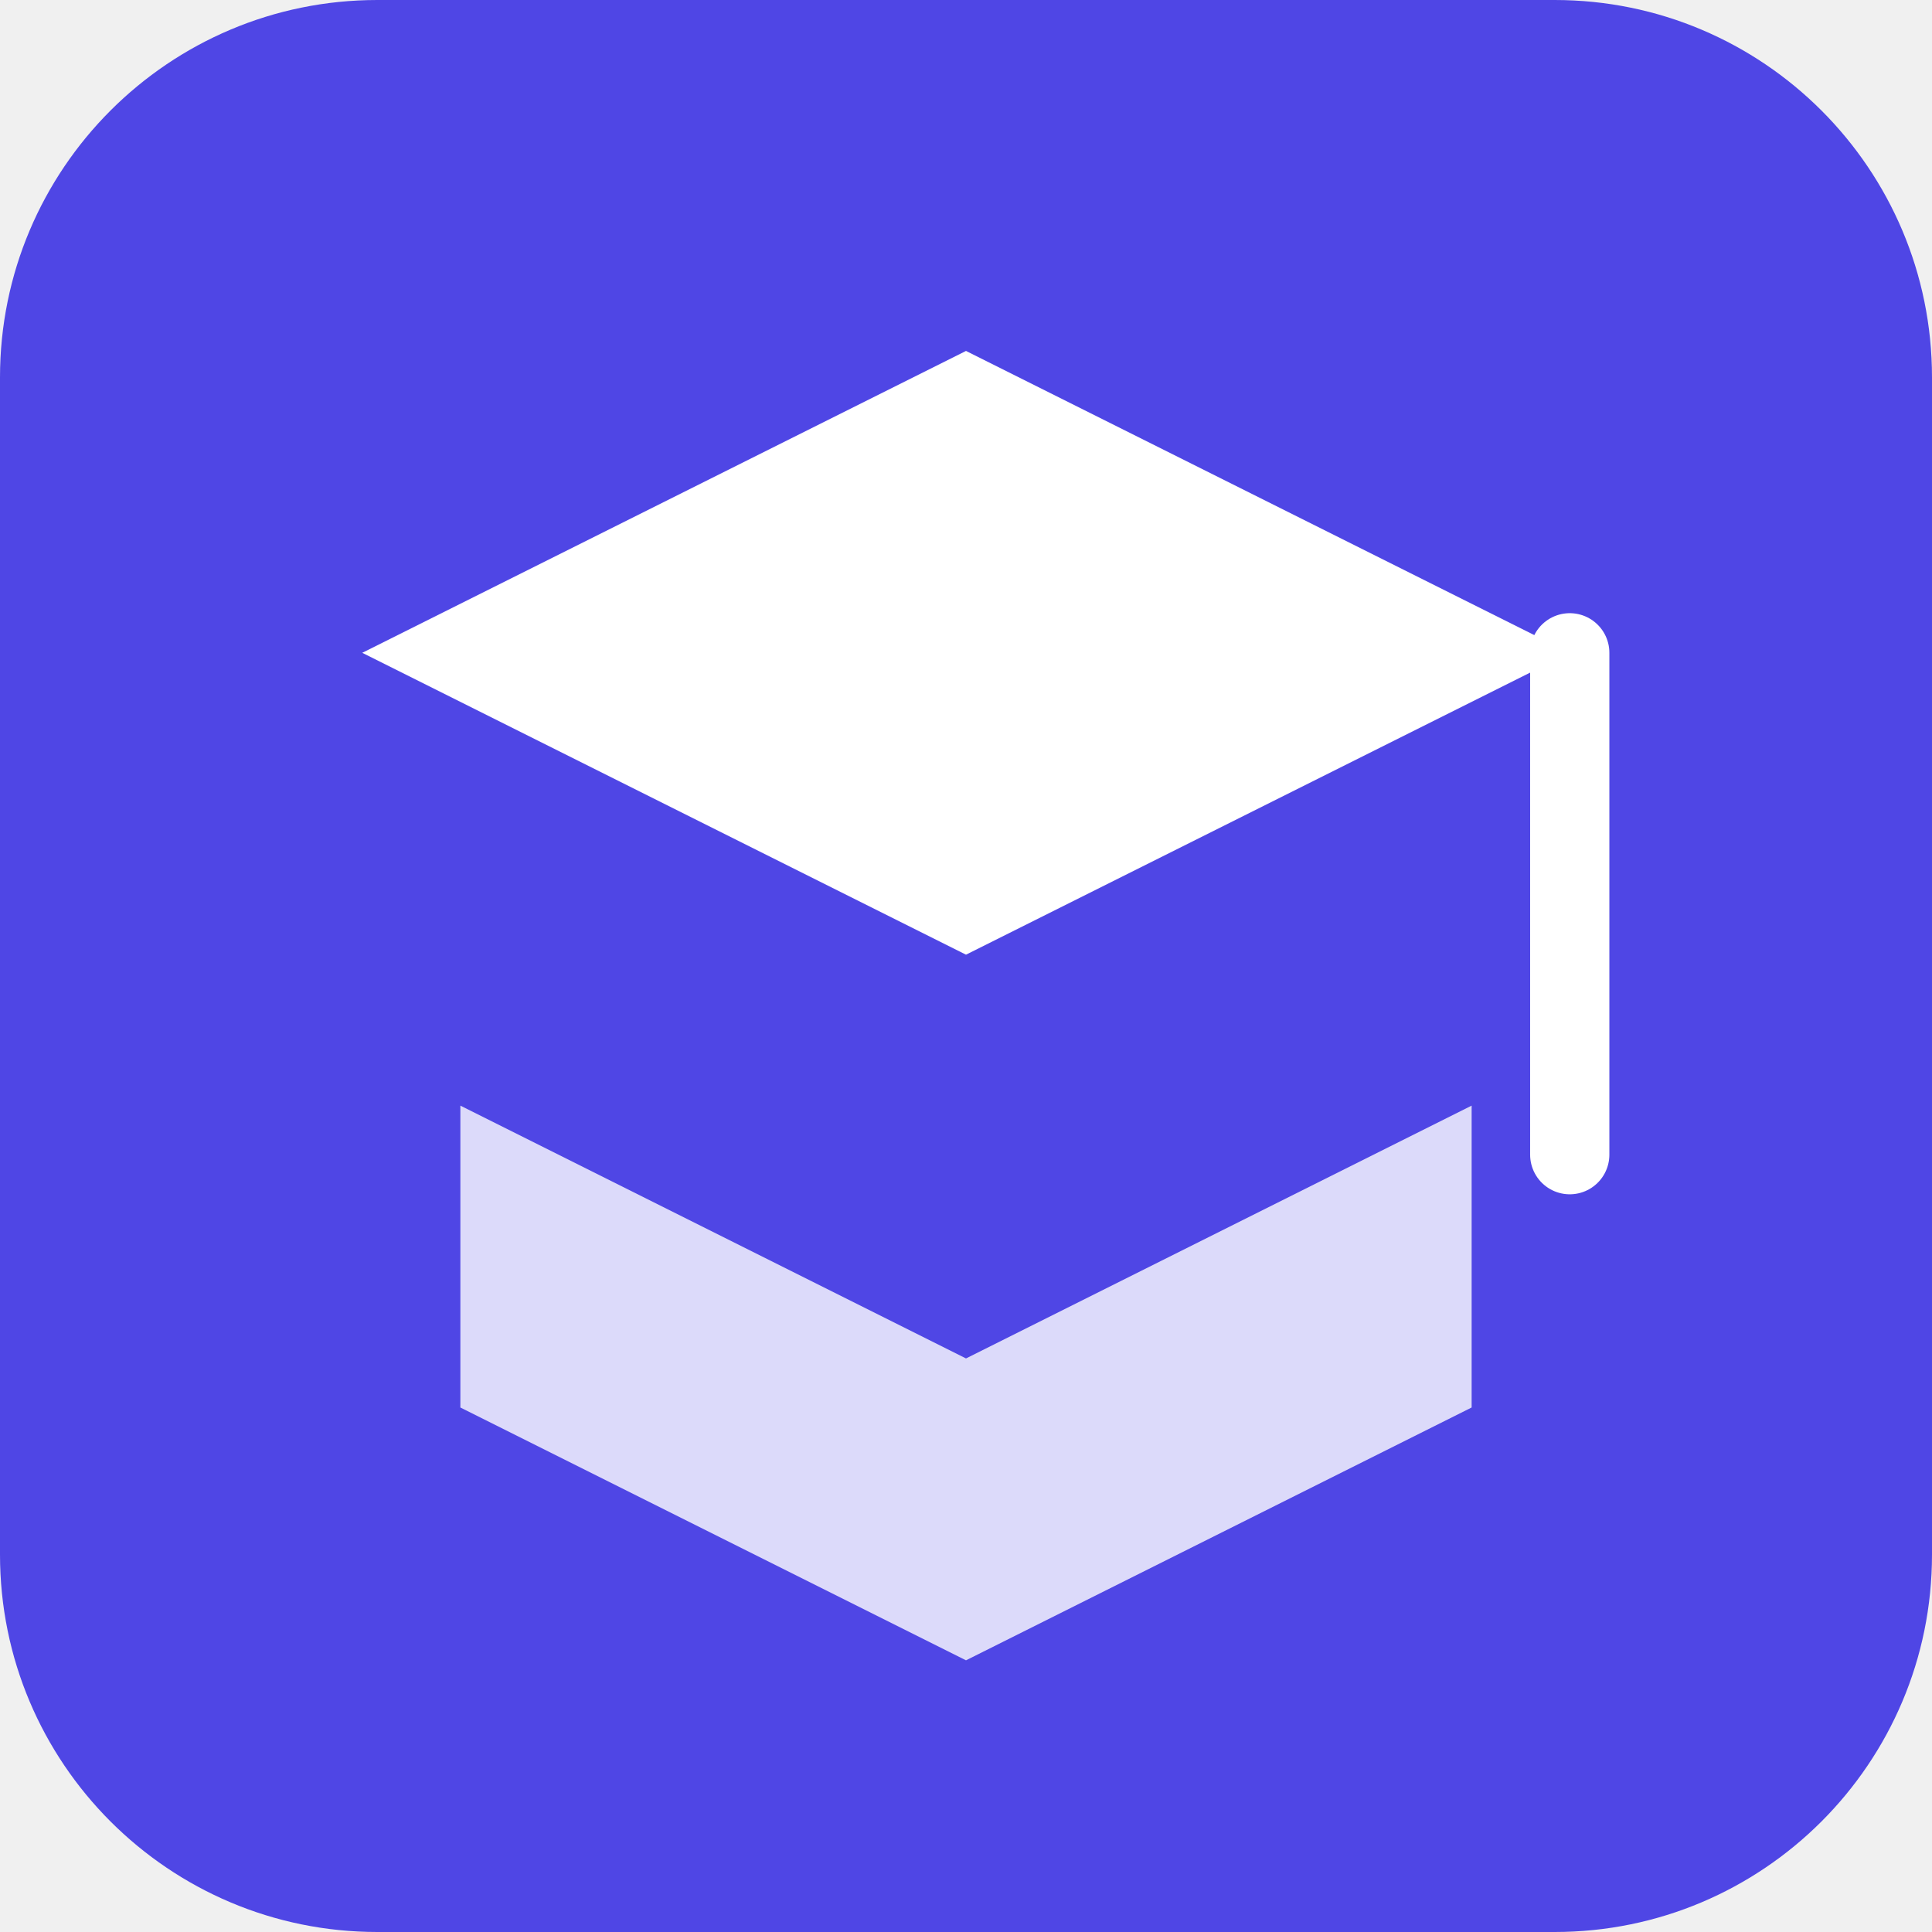
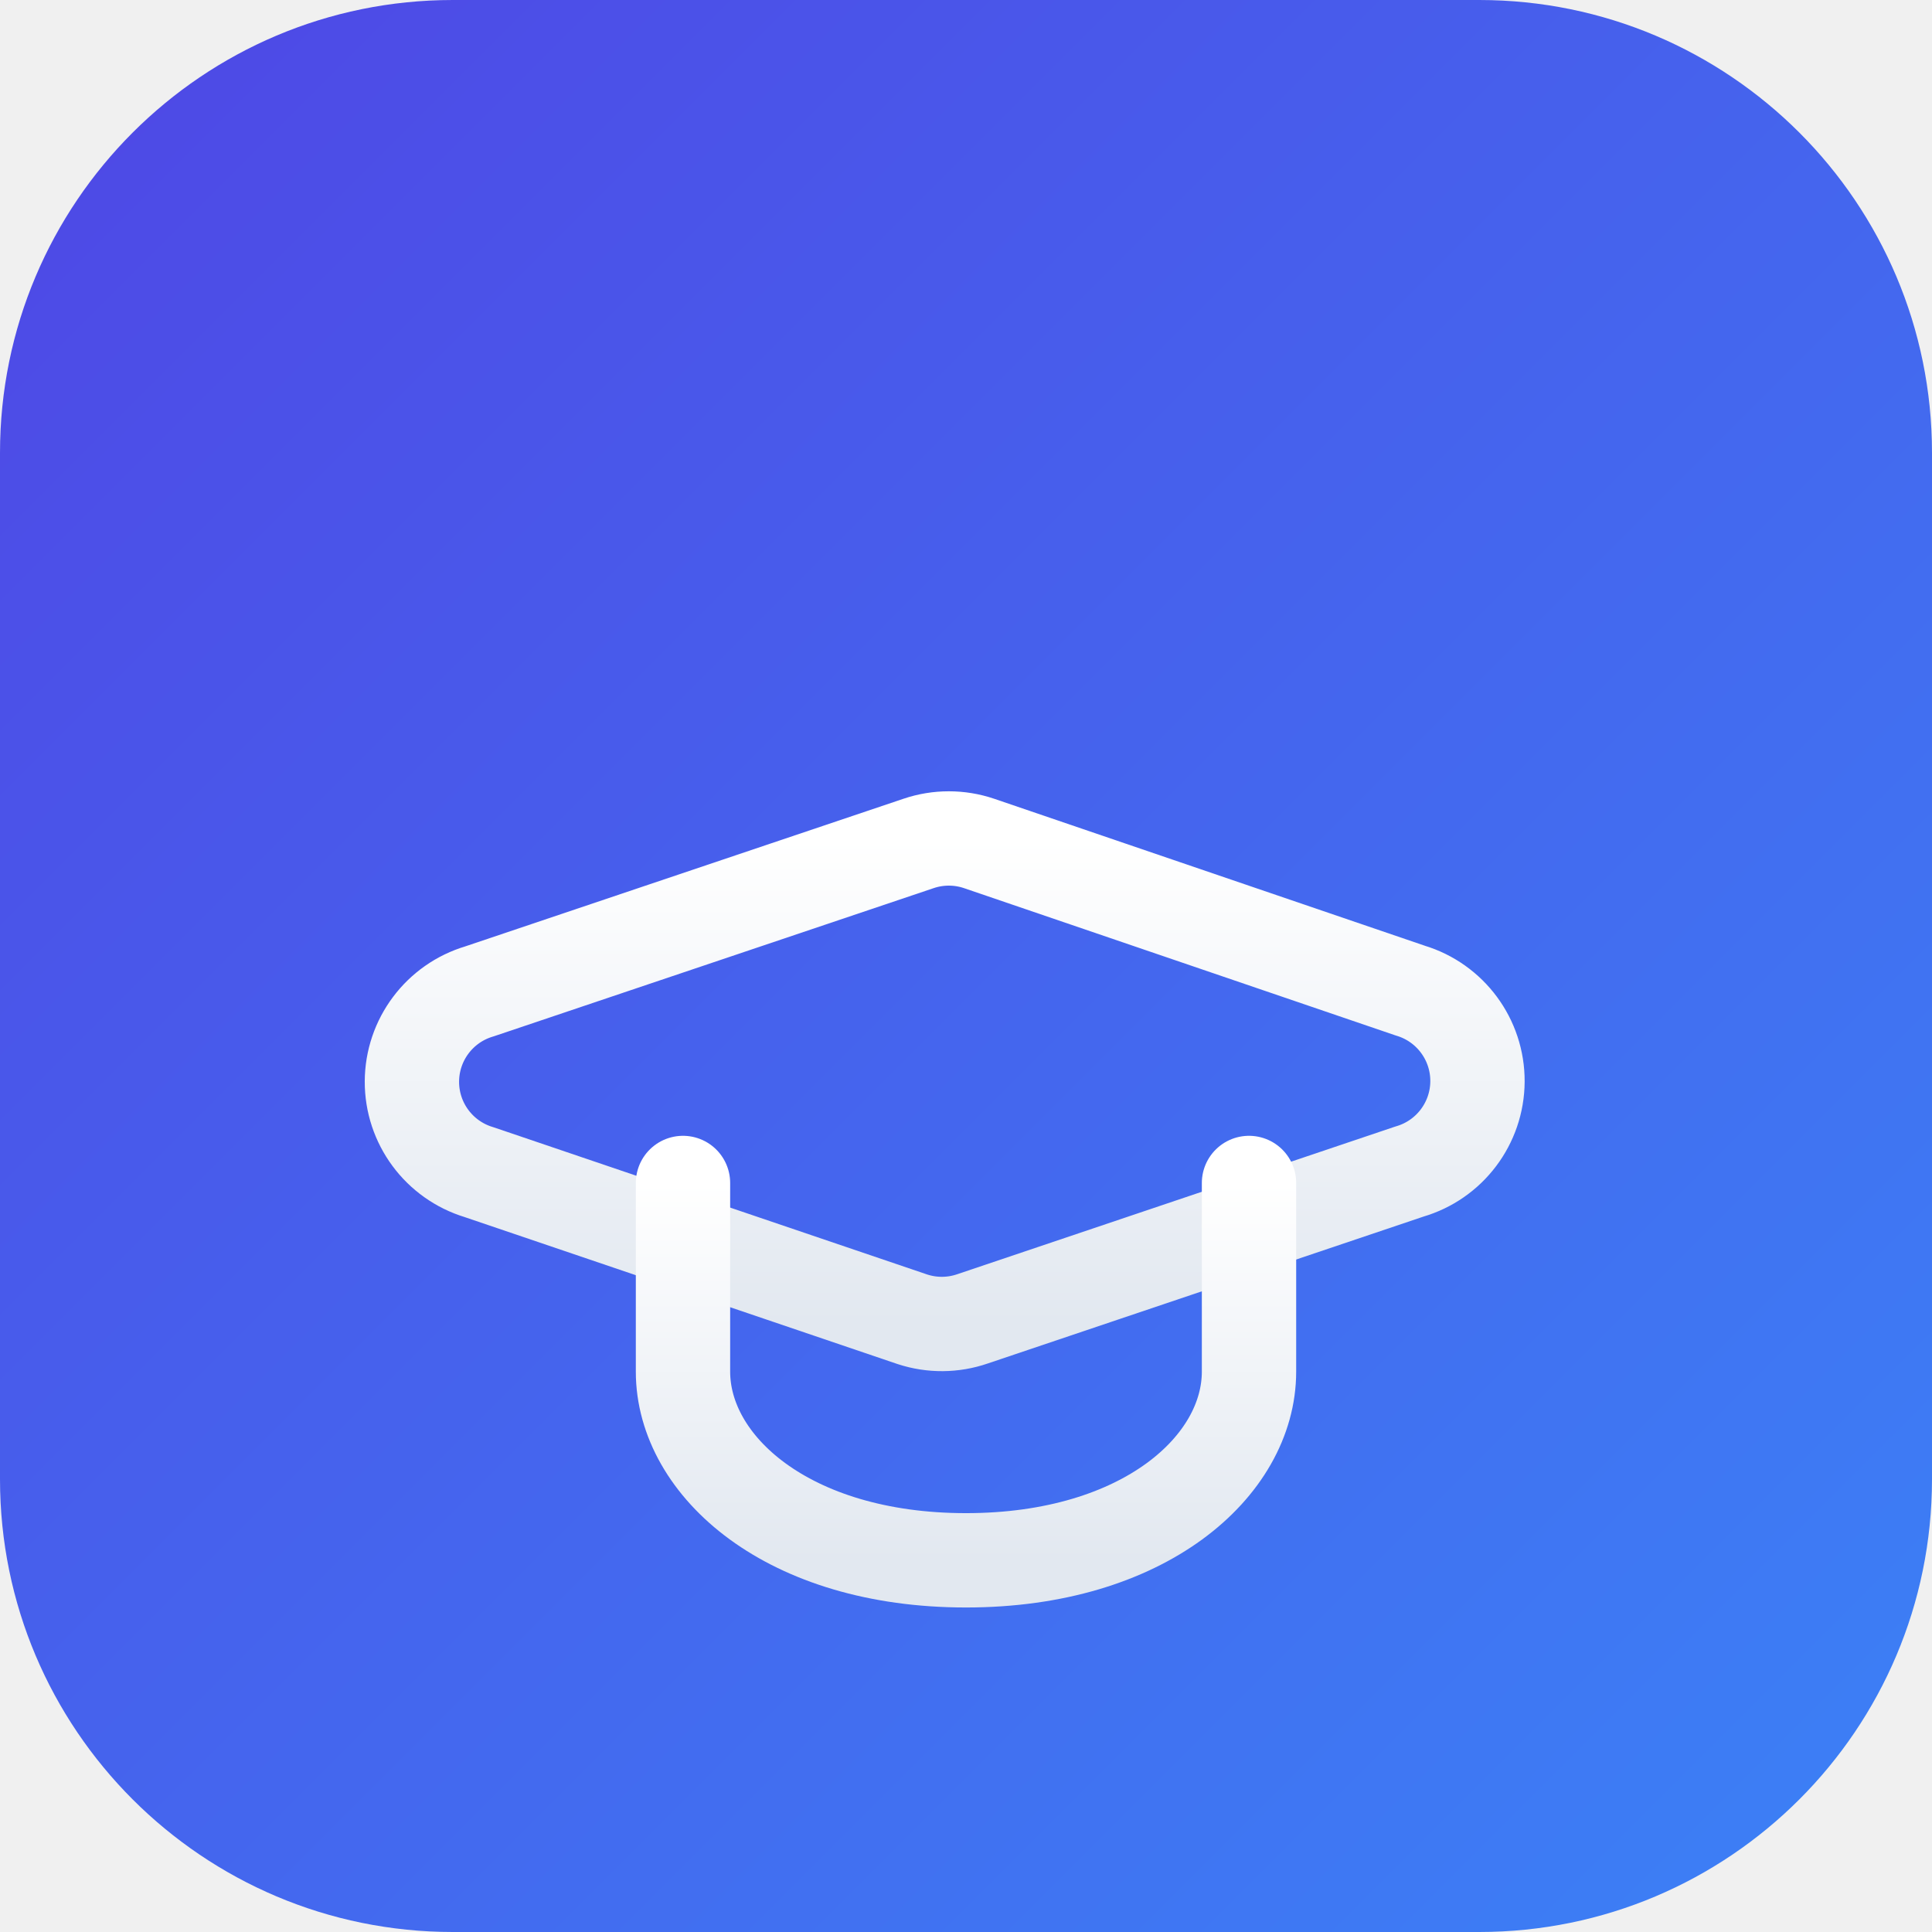
- <svg xmlns="http://www.w3.org/2000/svg" viewBox="0 0 512 512" width="512" height="512">
-   <rect width="512" height="512" rx="100" fill="#4f46e5" />
-   <path d="M122 293L256 360L390 293V373L256 440L122 373V293Z" fill="white" opacity="0.8" />
-   <path d="M256 93L96 173L256 253L416 173L256 93Z" fill="white" />
-   <path d="M416 173V306" stroke="white" stroke-width="21" stroke-linecap="round" />
+ <svg xmlns="http://www.w3.org/2000/svg" viewBox="0 0 512 512">
+   <defs>
+     <linearGradient id="bg" x1="0%" y1="0%" x2="100%" y2="100%">
+       <stop offset="0%" stop-color="#4f46e5" />
+       <stop offset="100%" stop-color="#3b82f6" />
+     </linearGradient>
+     <linearGradient id="icon" x1="0%" y1="0%" x2="0%" y2="100%">
+       <stop offset="0%" stop-color="#ffffff" />
+       <stop offset="100%" stop-color="#e2e8f0" />
+     </linearGradient>
+   </defs>
+   <rect width="512" height="512" rx="120" fill="url(#bg)" />
+   <g transform="translate(106, 126) scale(12.5)" stroke="url(#icon)" stroke-width="2" stroke-linecap="round" stroke-linejoin="round" fill="none">
+     <path d="M21.42 10.922a2 2 0 0 1-.019 3.836l-9.261 3.122a2 2 0 0 1-1.276.01L1.674 14.77a2 2 0 0 1 .011-3.832l9.309-3.136a2 2 0 0 1 1.284 0l9.142 3.12Z" />
+     <path d="M6 15v4c0 2 2.22 4 6 4s6-2 6-4v-4" />
+     <path d="M22 13v8" />
+   </g>
</svg>
